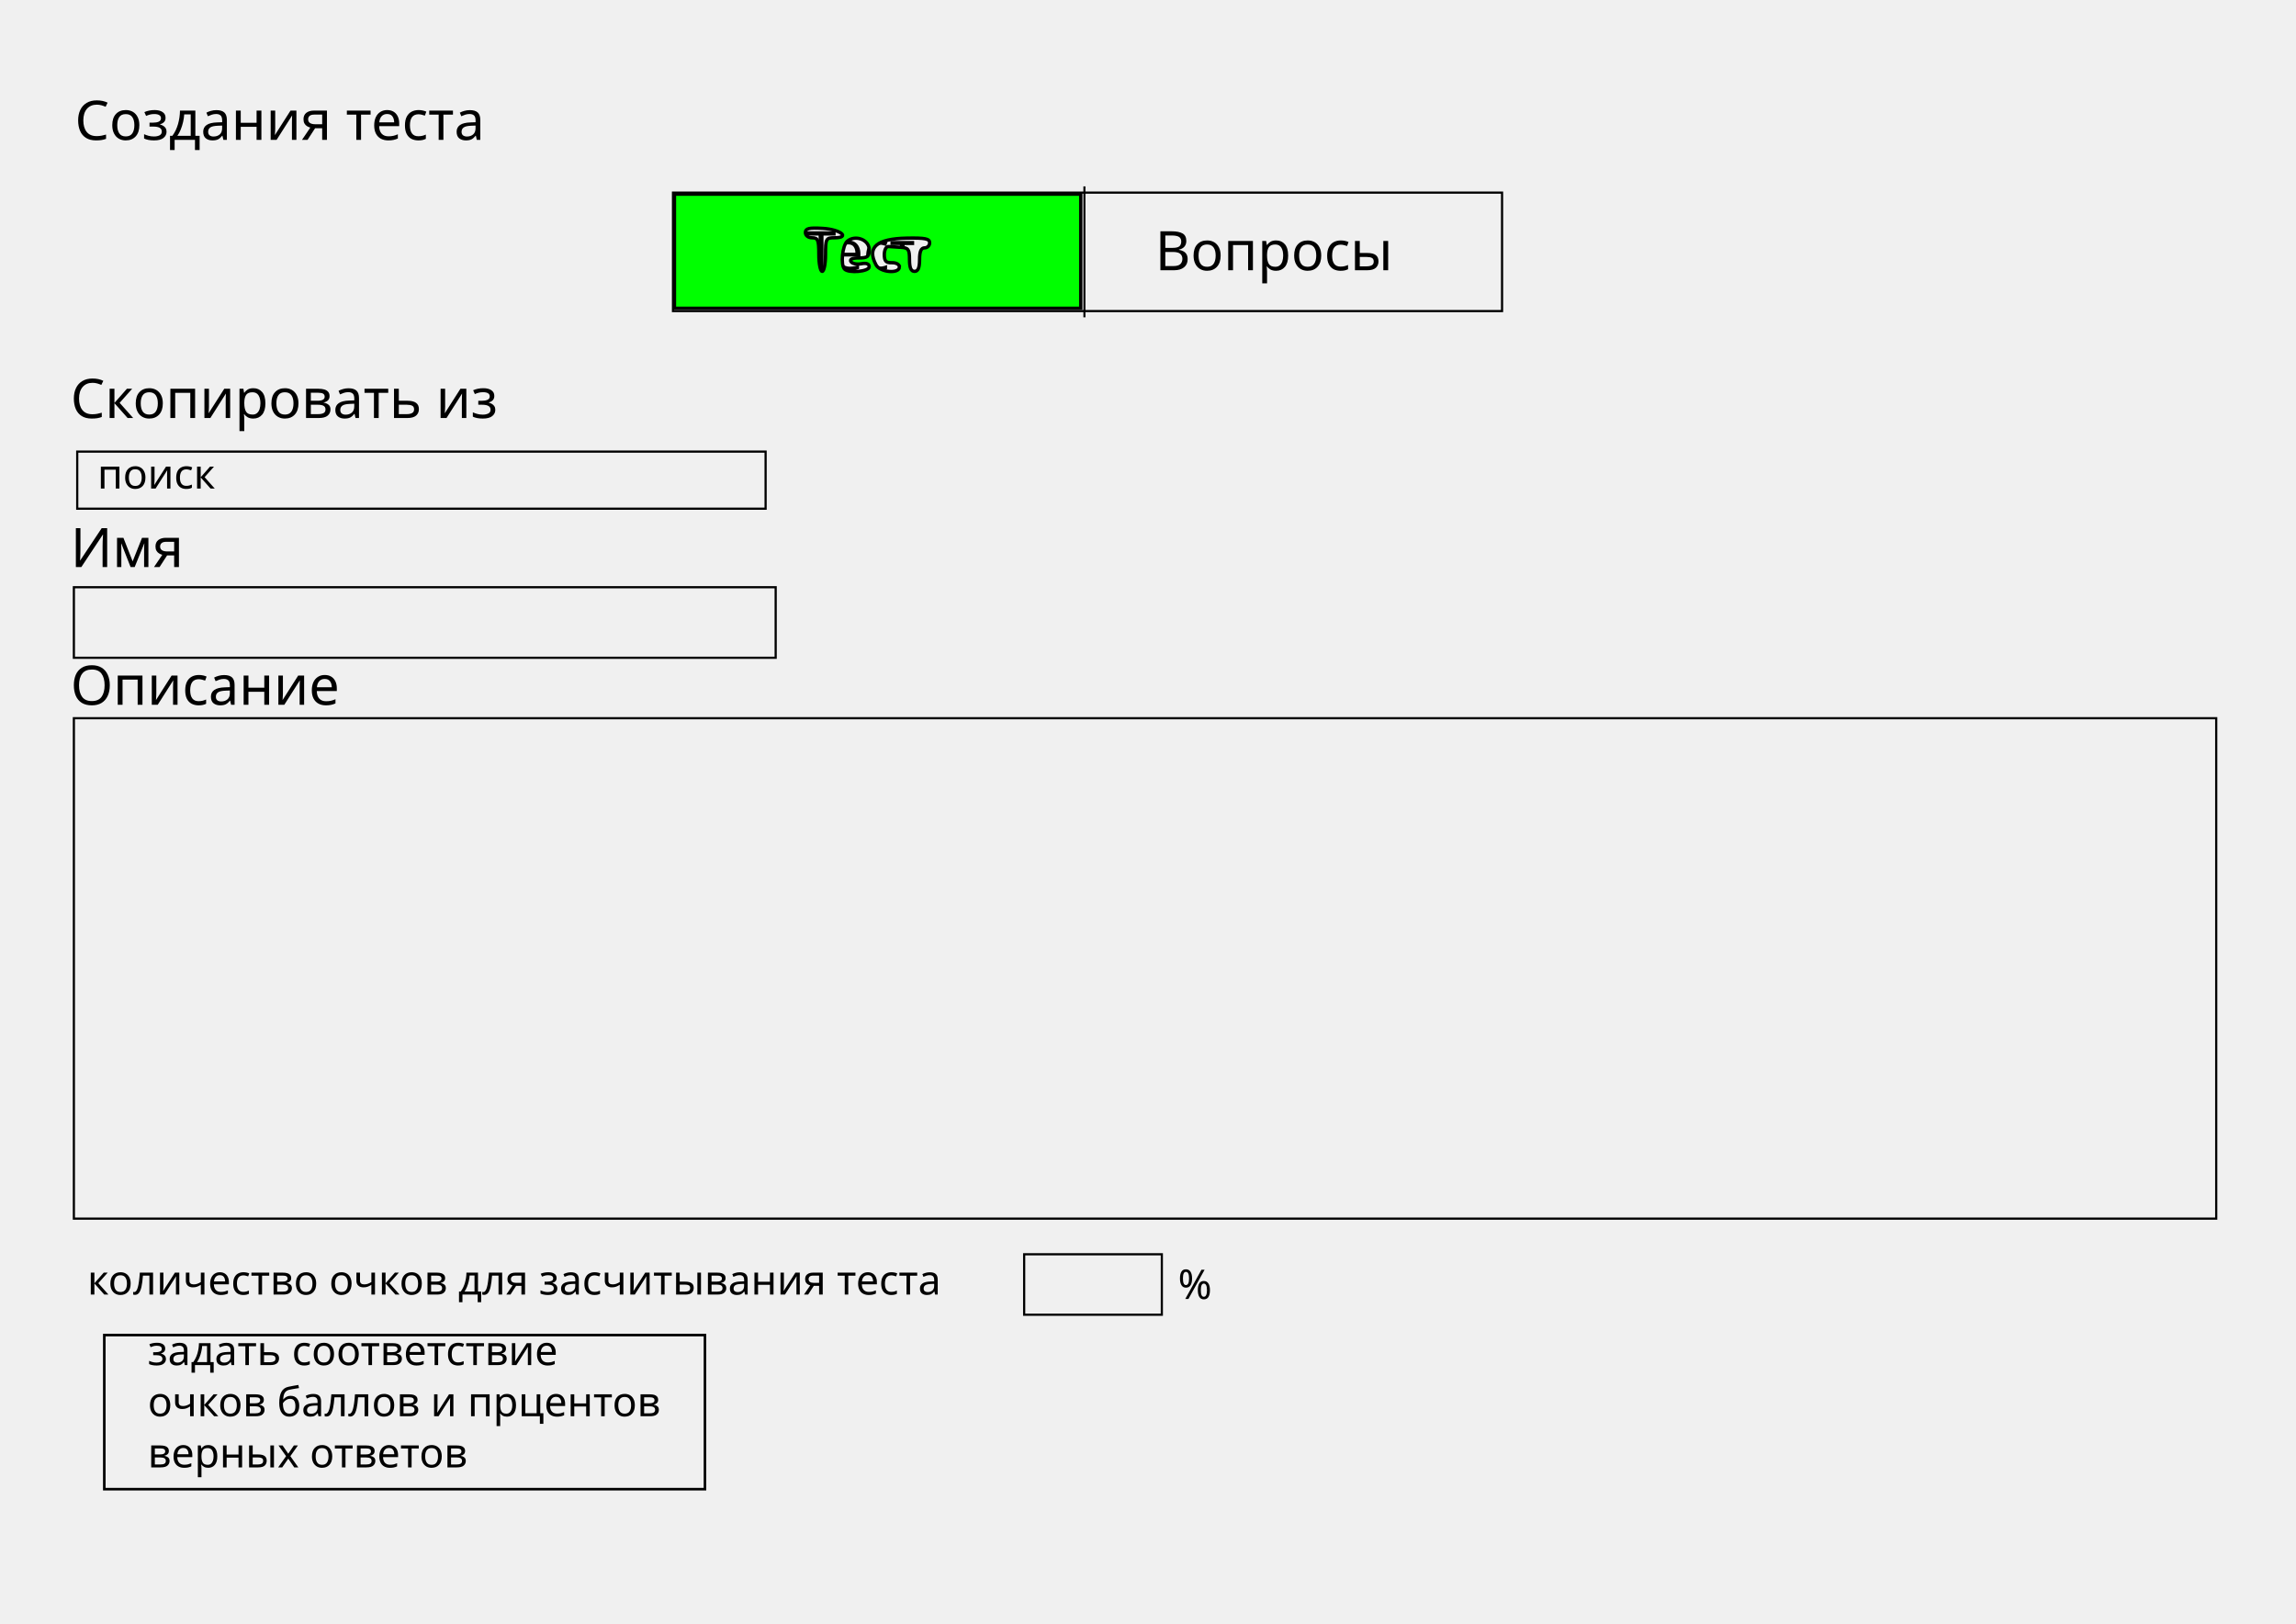
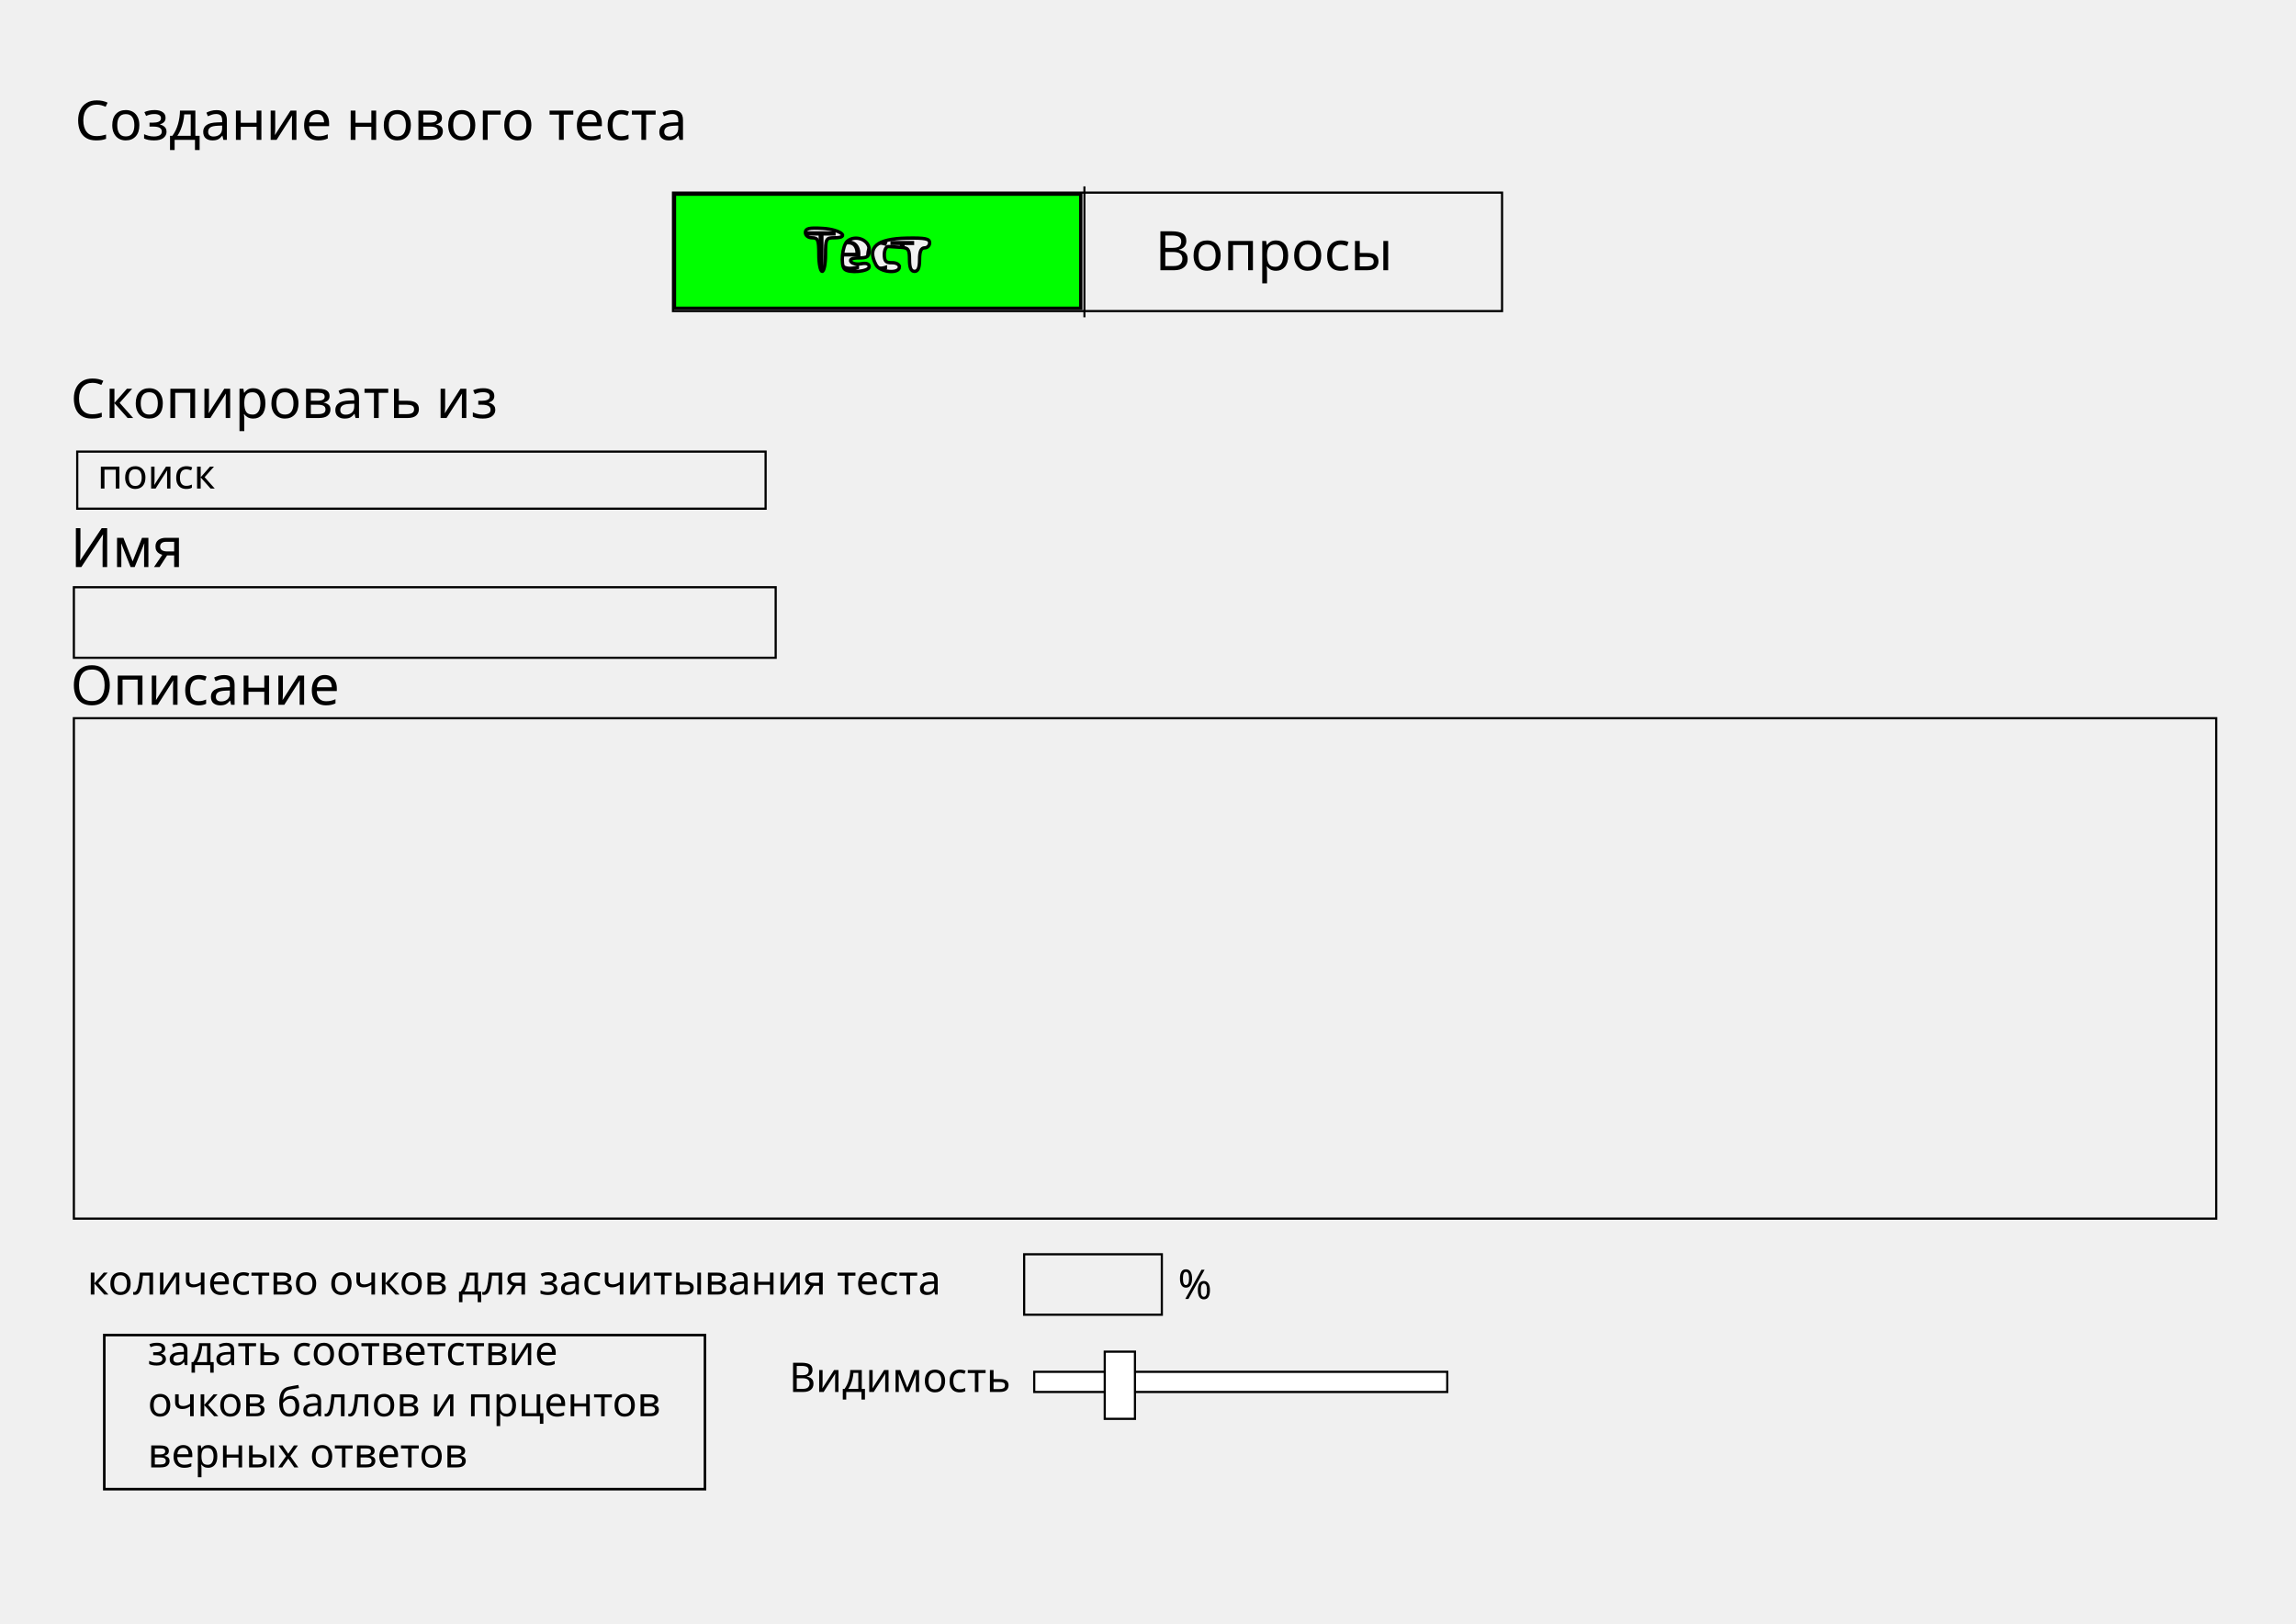
<svg xmlns="http://www.w3.org/2000/svg" width="297mm" height="210mm" viewBox="0 0 1052.362 744.094" id="svg2" version="1.1">
  <defs id="defs4" />
  <g id="layer1" transform="translate(0,-308.2677)">
    <text xml:space="preserve" style="font-style:normal;font-weight:normal;font-size:25px;line-height:125%;font-family:sans-serif;letter-spacing:0px;word-spacing:0px;fill:#000000;fill-opacity:1;stroke:none;stroke-width:1px;stroke-linecap:butt;stroke-linejoin:miter;stroke-opacity:1" x="34.286" y="372.362" id="text3336">
-       <tspan id="tspan3338" x="34.286" y="372.362">Создания теста</tspan>
+       <tspan id="tspan3338" x="34.286" y="372.362">Создание нового теста</tspan>
    </text>
    <rect style="fill:none;stroke:#000000;stroke-opacity:1" id="rect3340" width="380" height="54.286" x="308.463" y="396.537" />
    <path style="fill:none;fill-rule:evenodd;stroke:#000000;stroke-width:0.935px;stroke-linecap:butt;stroke-linejoin:miter;stroke-opacity:1" d="m 497.035,393.68 0,60" id="path3342" />
    <text xml:space="preserve" style="font-style:normal;font-weight:normal;font-size:25px;line-height:125%;font-family:sans-serif;letter-spacing:0px;word-spacing:0px;fill:#000000;fill-opacity:1;stroke:none;stroke-width:1px;stroke-linecap:butt;stroke-linejoin:miter;stroke-opacity:1" x="369.38" y="432.112" id="text3344">
      <tspan id="tspan3346" x="369.38" y="432.112">Тест</tspan>
    </text>
    <text xml:space="preserve" style="font-style:normal;font-weight:normal;font-size:25px;line-height:125%;font-family:sans-serif;letter-spacing:0px;word-spacing:0px;fill:#000000;fill-opacity:1;stroke:none;stroke-width:1px;stroke-linecap:butt;stroke-linejoin:miter;stroke-opacity:1" x="529.444" y="432.112" id="text3348">
      <tspan id="tspan3350" x="529.444" y="432.112">Вопросы</tspan>
    </text>
    <text xml:space="preserve" style="font-style:normal;font-weight:normal;font-size:25px;line-height:125%;font-family:sans-serif;letter-spacing:0px;word-spacing:0px;fill:#000000;fill-opacity:1;stroke:none;stroke-width:1px;stroke-linecap:butt;stroke-linejoin:miter;stroke-opacity:1" x="32.321" y="568.144" id="text3352">
      <tspan id="tspan3354" x="32.321" y="568.144">Имя</tspan>
    </text>
    <rect style="fill:none;stroke:#000000;stroke-opacity:1" id="rect3356" width="321.668" height="32.321" x="33.86" y="577.379" />
    <text xml:space="preserve" style="font-style:normal;font-weight:normal;font-size:25px;line-height:125%;font-family:sans-serif;letter-spacing:0px;word-spacing:0px;fill:#000000;fill-opacity:1;stroke:none;stroke-width:1px;stroke-linecap:butt;stroke-linejoin:miter;stroke-opacity:1" x="32.321" y="631.247" id="text3358">
      <tspan id="tspan3360" x="32.321" y="631.247">Описание</tspan>
    </text>
    <rect style="fill:none;stroke:#000000;stroke-opacity:1" id="rect3362" width="981.935" height="229.323" x="33.86" y="637.403" />
    <path style="fill:#00ff00;stroke:#000000;stroke-width:1.539;stroke-opacity:1" d="m 309.127,115.128 0,-26.164 93.114,0 93.114,0 0,26.164 0,26.164 -93.114,0 -93.114,0 0,-26.164 z m 69.259,1.539 c 0,-7.249 0.231,-7.695 3.976,-7.695 7.621,0 2.953,-3.833 -5.251,-4.313 -6.368,-0.372 -7.959,0.013 -7.959,1.924 0,1.363 1.322,2.389 3.078,2.389 2.668,0 3.078,1.026 3.078,7.695 0,4.232 0.693,7.695 1.539,7.695 0.846,0 1.539,-3.463 1.539,-7.695 z m 20.008,5.6 c 0,-1.377 -1.256,-1.855 -3.667,-1.394 -2.017,0.386 -4.136,-0.057 -4.708,-0.983 -0.667,-1.079 0.65,-1.684 3.667,-1.684 3.986,0 4.708,-0.585 4.708,-3.818 0,-4.519 -6.305,-6.947 -10.024,-3.86 -2.297,1.907 -3.183,10.889 -1.263,12.809 1.984,1.984 11.287,1.103 11.287,-1.069 z m 13.852,0.049 c 0,-1.132 -1.547,-1.991 -3.463,-1.924 -2.7,0.095 -3.463,-0.725 -3.463,-3.726 0,-2.134 0.857,-3.779 1.924,-3.694 1.058,0.085 3.655,0.258 5.772,0.385 3.327,0.2 3.848,0.959 3.848,5.618 0,3.762 0.696,5.387 2.309,5.387 1.612,0 2.309,-1.625 2.309,-5.387 0,-3.762 0.696,-5.387 2.309,-5.387 1.27,0 2.309,-1.047 2.309,-2.327 0,-1.866 -2.059,-2.289 -10.389,-2.136 -13.927,0.256 -18.494,4.204 -14.182,12.26 1.859,3.473 10.719,4.242 10.719,0.931 z" id="path3383" transform="translate(0,308.2677)" />
    <text xml:space="preserve" style="font-style:normal;font-weight:normal;font-size:18.75px;line-height:125%;font-family:sans-serif;letter-spacing:0px;word-spacing:0px;fill:#000000;fill-opacity:1;stroke:none;stroke-width:1px;stroke-linecap:butt;stroke-linejoin:miter;stroke-opacity:1" x="32.321" y="499.832" id="text3349">
      <tspan id="tspan3351" x="32.321" y="499.832" style="font-size:25px">Скопировать из</tspan>
    </text>
    <rect style="fill:none;stroke:#000000;stroke-opacity:1" id="rect3353" width="315.512" height="26.164" x="35.399" y="515.222" />
    <text xml:space="preserve" style="font-style:normal;font-weight:normal;font-size:18.75px;line-height:125%;font-family:sans-serif;letter-spacing:0px;word-spacing:0px;fill:#000000;fill-opacity:1;stroke:none;stroke-width:1px;stroke-linecap:butt;stroke-linejoin:miter;stroke-opacity:1" x="44.633" y="532.152" id="text3355">
      <tspan id="tspan3357" x="44.633" y="532.152">поиск</tspan>
    </text>
    <text xml:space="preserve" style="font-style:normal;font-weight:normal;font-size:18.75px;line-height:125%;font-family:sans-serif;letter-spacing:0px;word-spacing:0px;fill:#000000;fill-opacity:1;stroke:none;stroke-width:1px;stroke-linecap:butt;stroke-linejoin:miter;stroke-opacity:1" x="40.016" y="901.532" id="text3361">
      <tspan id="tspan3363" x="40.016" y="901.532">количество очков для засчитывания теста</tspan>
    </text>
    <rect style="fill:none;stroke:#000000;stroke-opacity:1" id="rect3365" width="63.102" height="27.703" x="469.42" y="883.063" />
    <text xml:space="preserve" style="font-style:normal;font-weight:normal;font-size:18.75px;line-height:125%;font-family:sans-serif;letter-spacing:0px;word-spacing:0px;fill:#000000;fill-opacity:1;stroke:none;stroke-width:1px;stroke-linecap:butt;stroke-linejoin:miter;stroke-opacity:1" x="539.913" y="903.532" id="text3367">
      <tspan id="tspan3369" x="539.913" y="903.532">%</tspan>
    </text>
    <rect style="fill:none;stroke:#000000;stroke-width:1.179;stroke-opacity:1" id="rect3371" width="275.317" height="70.619" x="47.801" y="920.091" />
    <text xml:space="preserve" style="font-style:normal;font-weight:normal;font-size:18.75px;line-height:125%;font-family:sans-serif;letter-spacing:0px;word-spacing:0px;fill:#000000;fill-opacity:1;stroke:none;stroke-width:1px;stroke-linecap:butt;stroke-linejoin:miter;stroke-opacity:1" x="67.72" y="933.853" id="text3373">
      <tspan id="tspan3375" x="67.72" y="933.853">задать соответствие</tspan>
      <tspan x="67.72" y="957.29" id="tspan3377">очков баллов и прцентов</tspan>
      <tspan x="67.72" y="980.728" id="tspan3379">верных ответов</tspan>
    </text>
+     <text xml:space="preserve" style="font-style:normal;font-weight:normal;font-size:18.75px;line-height:125%;font-family:sans-serif;letter-spacing:0px;word-spacing:0px;fill:#000000;fill-opacity:1;stroke:none;stroke-width:1px;stroke-linecap:butt;stroke-linejoin:miter;stroke-opacity:1" x="361.684" y="946.165" id="text3363">
+       <tspan id="tspan3365" x="361.684" y="946.165">Видимость</tspan>
+     </text>
+     <rect style="fill:#ffffff;stroke:#000000;stroke-opacity:1" id="rect3367" width="189.307" height="9.234" x="474.037" y="936.931" />
+     <rect style="fill:#ffffff;stroke:#000000;stroke-opacity:1" id="rect3369" width="13.852" height="30.782" x="506.358" y="927.696" />
  </g>
</svg>
